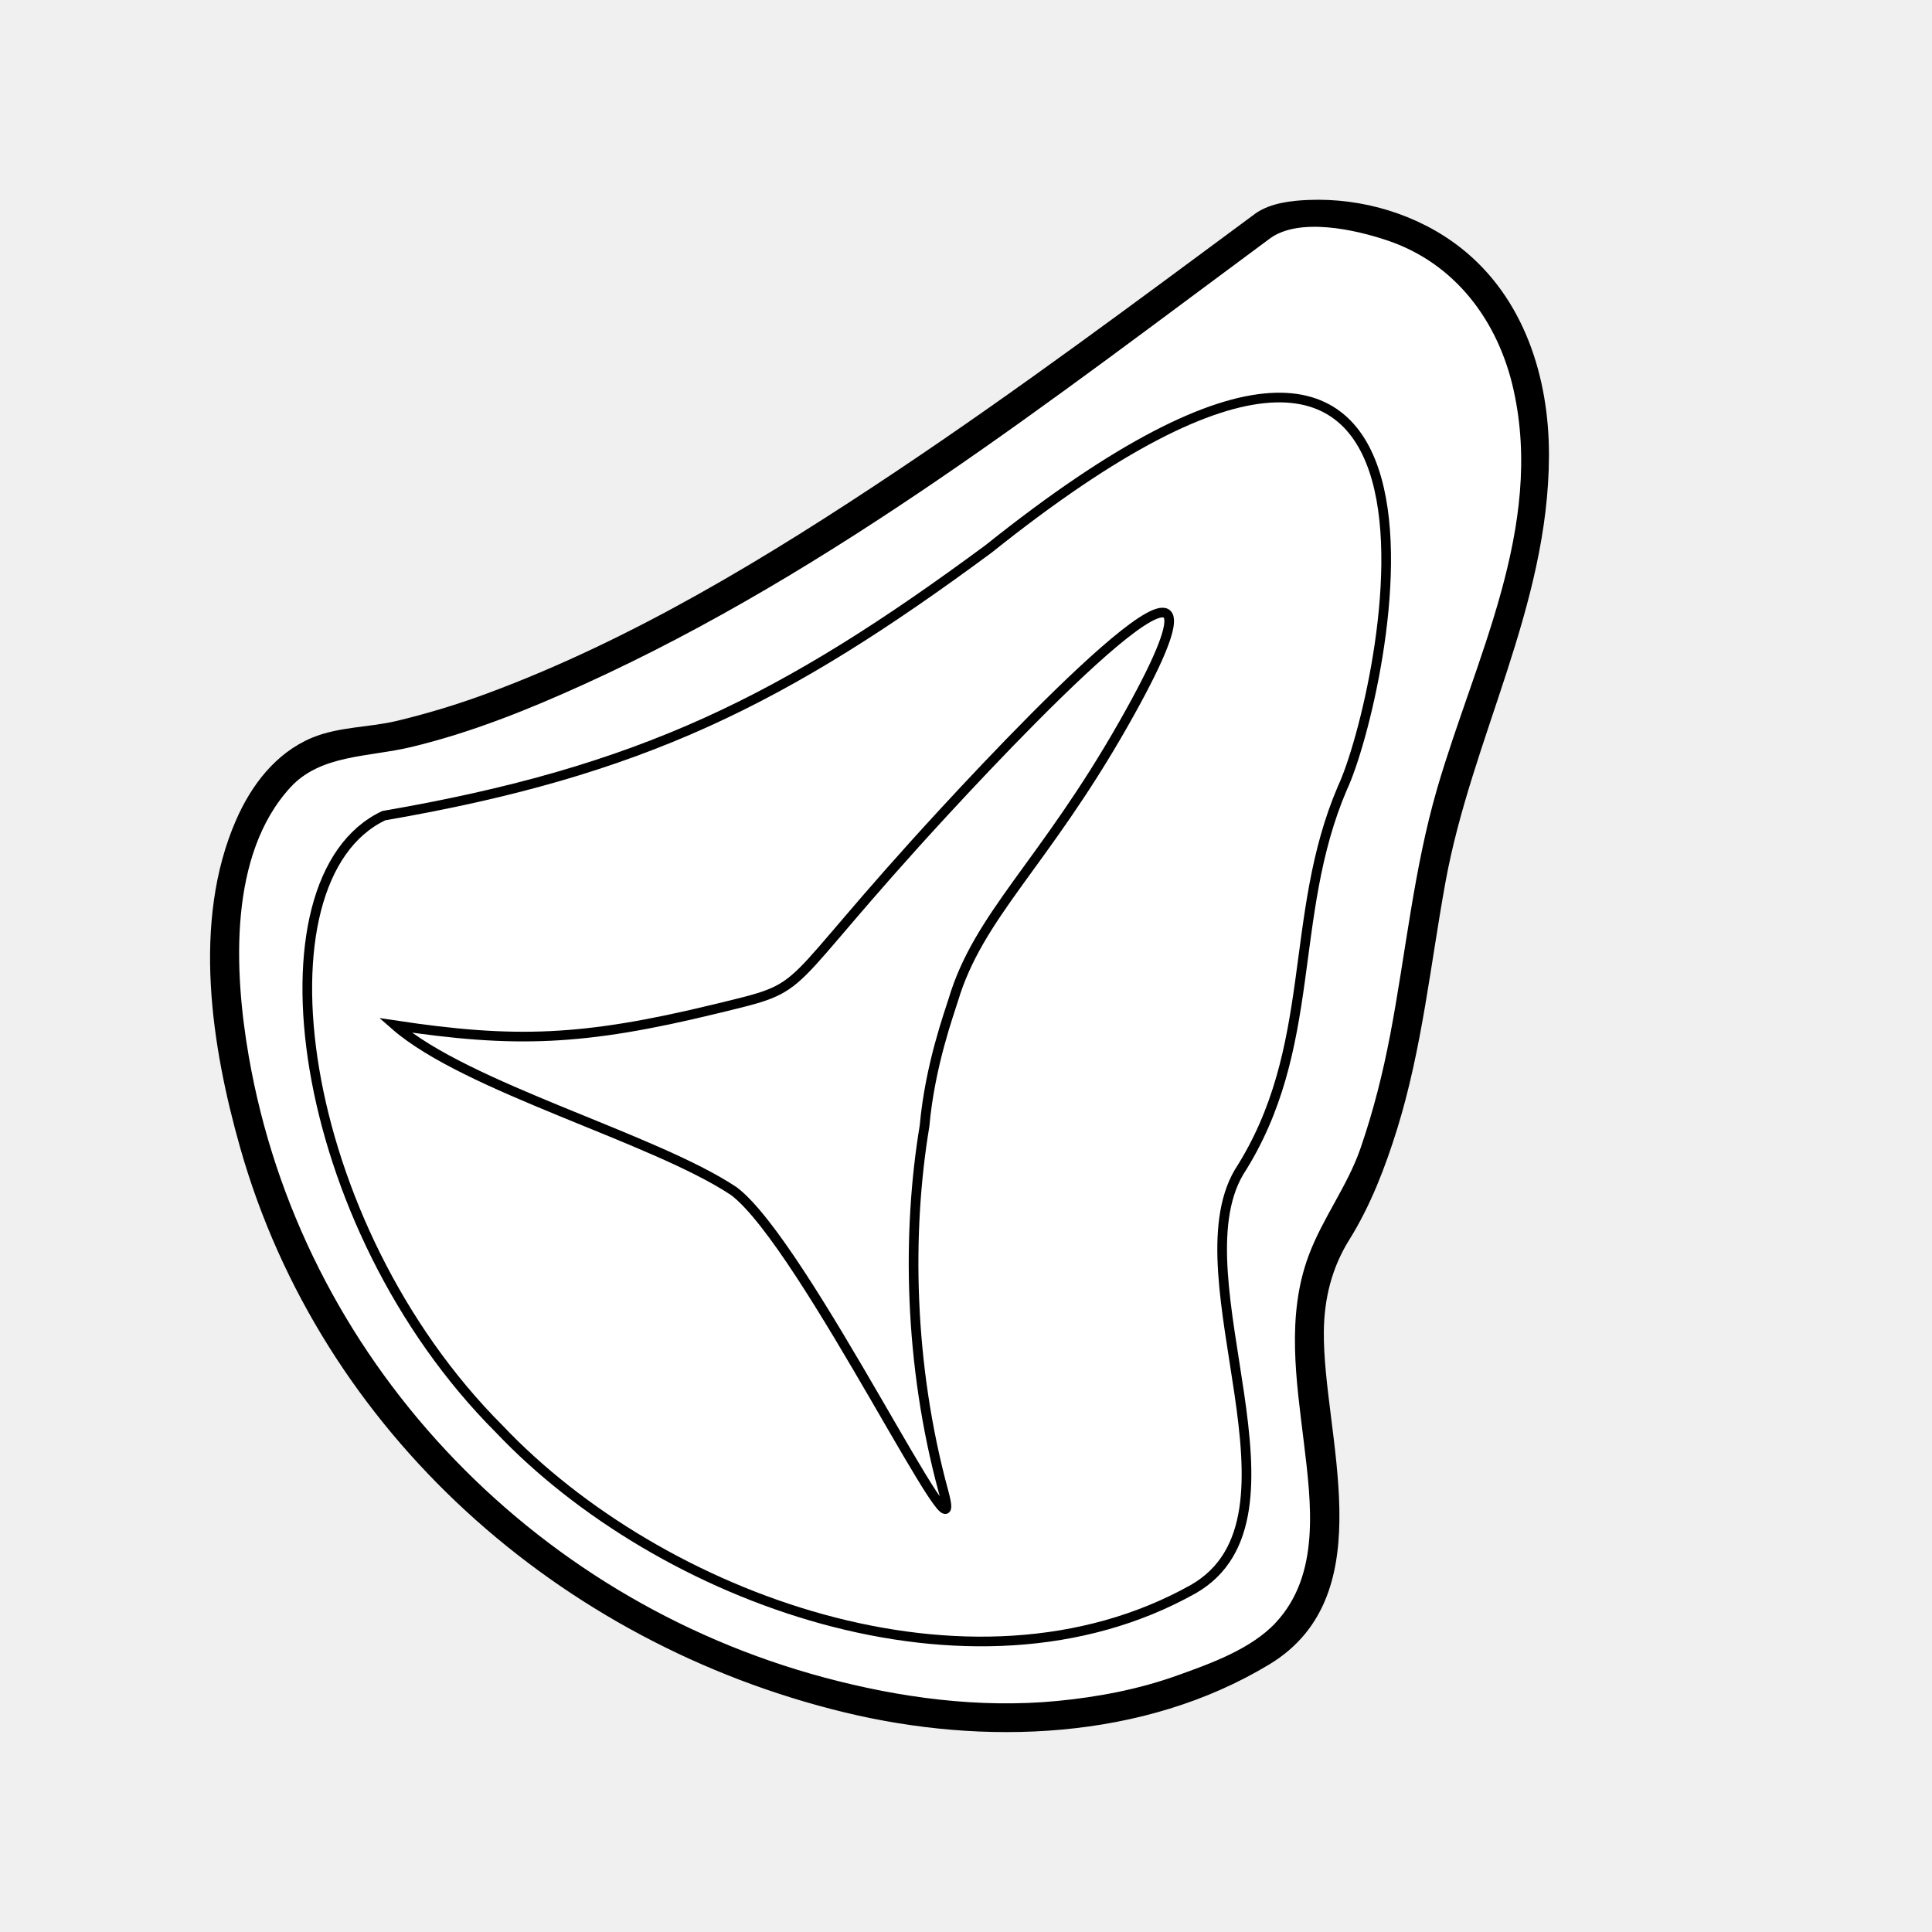
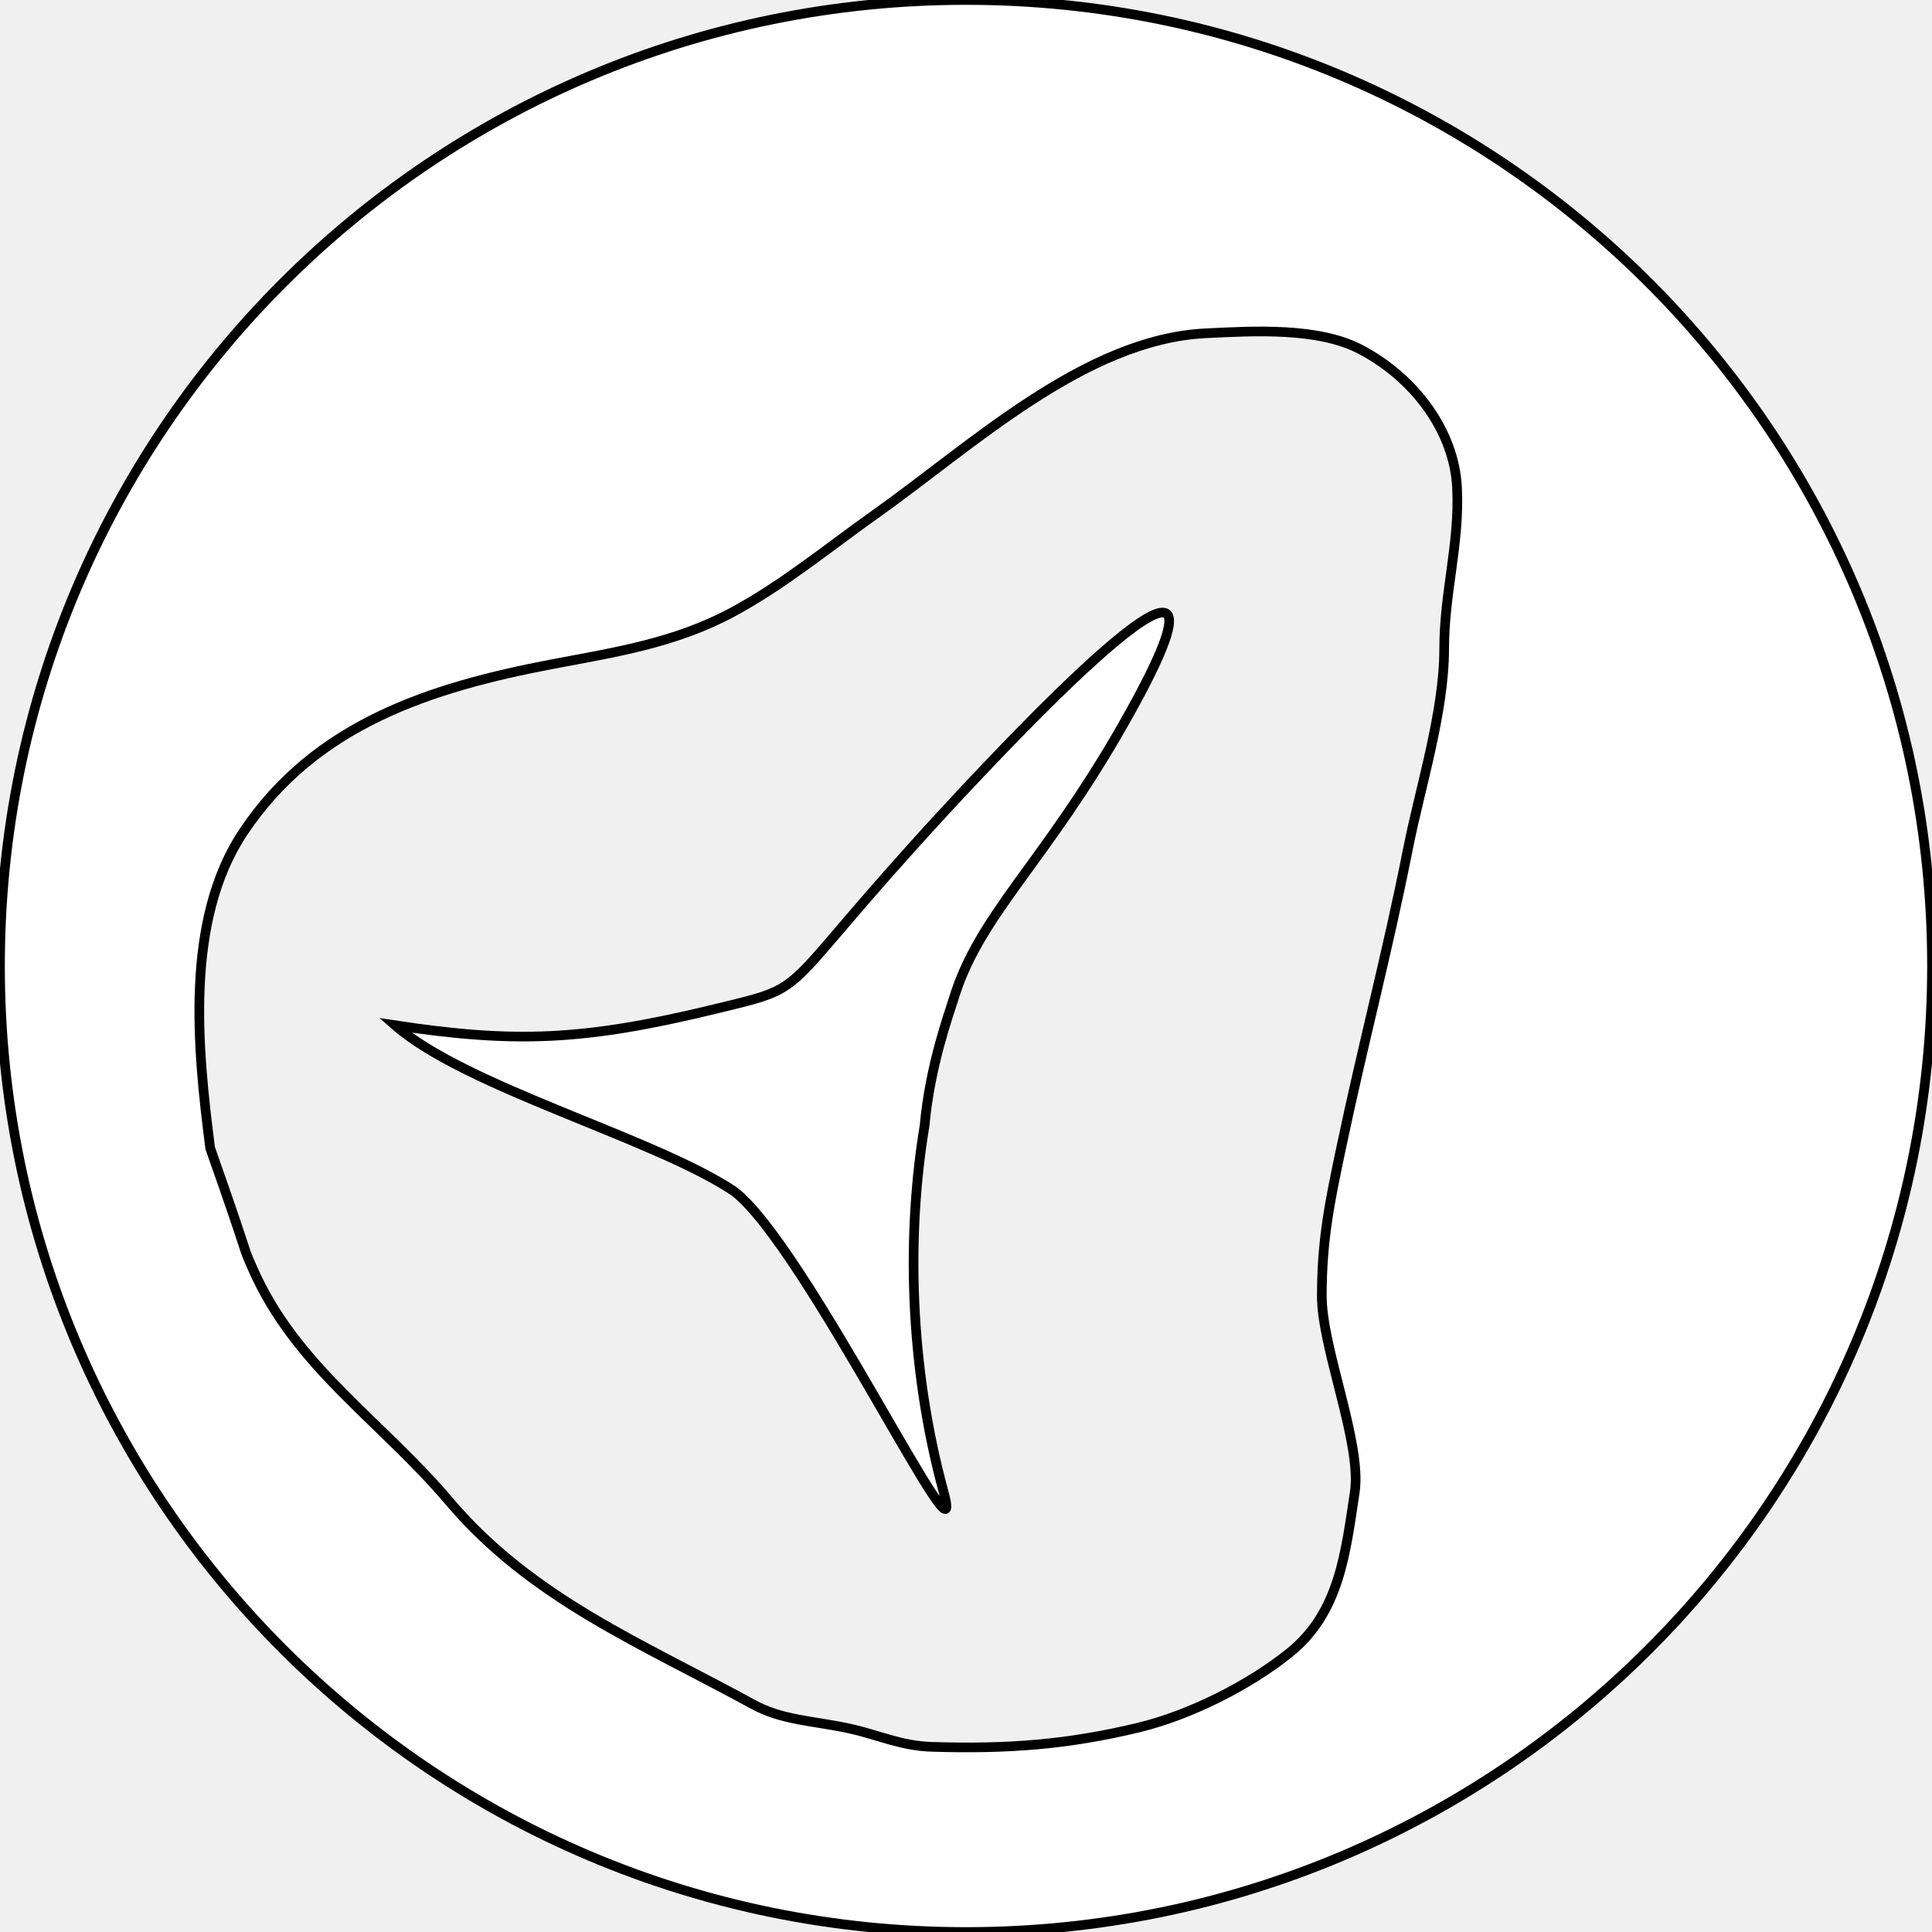
<svg xmlns="http://www.w3.org/2000/svg" version="1.1" id="Layer_1" x="0px" y="0px" width="200px" height="200px" viewBox="0 0 200 200" enable-background="new 0 0 200 200" xml:space="preserve">
  <g>
-     <g>
-       <path fill="#FFFFFF" stroke="#000000" stroke-miterlimit="10" d="M130.749,23.369c5.065-3.741,43.326-1.866,21.356,53.043    c-6.473,16.173-4.526,36.913-14.252,52.035c-7.562,12.962,7.199,34.359-7.928,43.003c-27.015,15.125-64.833,1.08-84.282-19.444    c-24.854-24.843-29.161-69.43-11.548-74.712C63.157,74.651,105.896,41.732,130.749,23.369" />
-       <g>
-         <path stroke="#000000" stroke-miterlimit="10" d="M131.249,24.224c3.265-2.289,9.181-0.939,12.567,0.206     c7.189,2.432,11.742,8.564,13.354,15.813c3.219,14.479-4.016,28.096-7.925,41.559c-2.402,8.271-3.228,16.935-4.834,25.374     c-0.769,4.041-1.771,8.028-3.12,11.916c-1.369,3.939-3.939,7.243-5.366,11.098c-2.255,6.085-1.228,12.683-0.468,18.949     c0.781,6.459,1.792,14.021-3.044,19.196c-2.623,2.81-6.924,4.349-10.445,5.604c-4.013,1.434-8.237,2.232-12.472,2.642     c-8.155,0.783-16.405-0.33-24.285-2.44C54.532,165.92,30.67,140.76,25.25,109.383c-1.528-8.855-2.117-21.073,4.449-28.217     c3.279-3.567,8.361-3.266,12.764-4.322c6.168-1.48,12.107-3.873,17.868-6.496C86.018,58.661,108.688,40.906,131.249,24.224     c1.017-0.751,0.028-2.472-1-1.71c-12.228,9.04-24.406,18.145-37.054,26.599C79.788,58.075,65.739,66.651,50.56,72.271     c-3.069,1.137-6.204,2.082-9.384,2.847c-2.823,0.678-5.998,0.597-8.666,1.708c-3.634,1.514-6.08,4.753-7.615,8.268     c-4.514,10.326-2.508,23.166,0.457,33.606c8.309,29.261,32.86,50.963,62.146,58.067c14.365,3.485,30.74,2.906,43.659-4.905     c11.577-7.003,5.276-23.356,5.386-34.019c0.036-3.506,0.846-6.781,2.706-9.761c2.188-3.506,3.688-7.437,4.909-11.366     c2.562-8.261,3.436-16.964,4.977-25.446c2.731-15.021,10.68-28.562,10.713-44.13c0.017-7.93-2.52-16.042-8.929-21.083     c-4.312-3.392-9.971-5.082-15.435-4.859c-1.717,0.069-3.783,0.295-5.234,1.312C129.211,23.242,130.201,24.961,131.249,24.224     L131.249,24.224z" />
-       </g>
-     </g>
-     <g>
-       <path fill="#FFFFFF" stroke="#000000" stroke-miterlimit="10" d="M102.336,56.823C81.16,72.471,66.43,79.835,39.728,84.436    c-13.923,6.59-9.207,42.339,11.97,63.509c16.574,17.488,48.798,29.455,71.815,16.568c12.892-7.361-1.711-32.102,4.732-43.146    c8.287-12.885,4.999-26.448,10.725-39.805C143.212,72.559,156.391,13.594,102.336,56.823z M98.681,103.518    c-0.39,1.293-2.417,6.771-2.973,13.041c-1.815,10.896-1.656,24.576,1.969,37.871c2.764,10.123-14.344-25.599-21.709-31.123    c-8.285-5.521-27.702-10.729-35.067-17.17c12.405,1.868,19.472,1.631,33.122-1.684c10.472-2.544,5.853-1.053,23.777-20.471    c10.15-10.998,33.125-34.765,18.495-9.023C108.02,89.517,101.322,94.713,98.681,103.518z" />
-     </g>
+     <path fill="#FFFFFF" stroke="#000000" stroke-miterlimit="10" d="M97.8,83.982c-17.924,19.418-13.305,17.927-23.777,20.471   c-13.65,3.314-20.717,3.552-33.122,1.684c7.365,6.441,26.782,11.649,35.067,17.17c7.365,5.524,24.473,41.246,21.709,31.123   c-3.625-13.295-3.784-26.975-1.969-37.871c0.556-6.27,2.583-11.748,2.973-13.041c2.641-8.805,9.338-14,17.614-28.559   C130.925,49.217,107.95,72.984,97.8,83.982z" />
+     <path fill="#FFFFFF" stroke="#000000" stroke-miterlimit="10" d="M100,0C44.771,0,0,44.771,0,100s44.771,100,100,100   s100-44.771,100-100S155.229,0,100,0z M149.5,67.167c0,6.572-2.502,14.407-3.74,20.667c-2.144,10.836-4.652,20.183-6.926,31   c-1.152,5.483-2,9.462-2,15.333c0,5.438,4.18,15.275,3.407,20.333c-0.945,6.191-1.55,12.406-6.733,16.583   c-4.269,3.44-10.39,6.488-15.674,7.761c-7.402,1.781-13.602,2.223-21.323,1.99c-3.326-0.1-5.477-1.228-8.671-1.918   c-3.666-0.793-6.848-0.814-9.923-2.5c-11.412-6.255-22.865-10.897-31.407-20.991c-7.114-8.406-15.86-13.902-20.34-24.065   c-1.252-2.841,0.003,0.009-4.41-12.502c-1.333-10.333-2.656-23.565,3.408-32.69c7.446-11.205,19.399-15.016,32.015-17.416   c6.423-1.221,12.606-2.152,18.575-5.343c5.262-2.813,10.02-6.754,14.816-10.15c10.032-7.103,21.7-18.147,34.26-18.758   c4.859-0.236,11.594-0.644,16,1.668c5.644,2.961,9.726,8.509,10,14.332C151.109,56.331,149.5,61.329,149.5,67.167z" />
  </g>
</svg>
